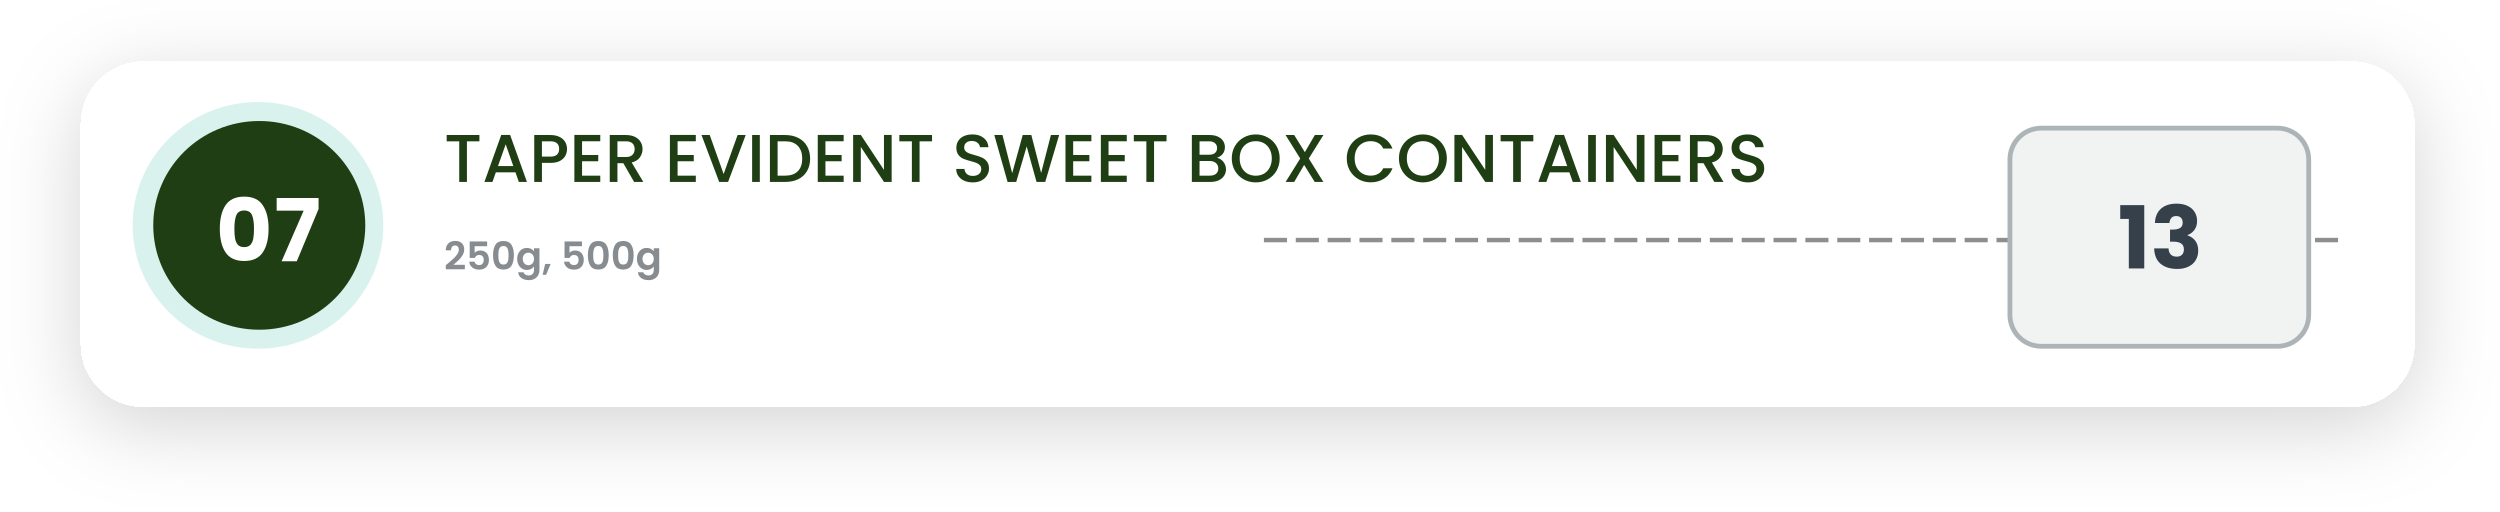
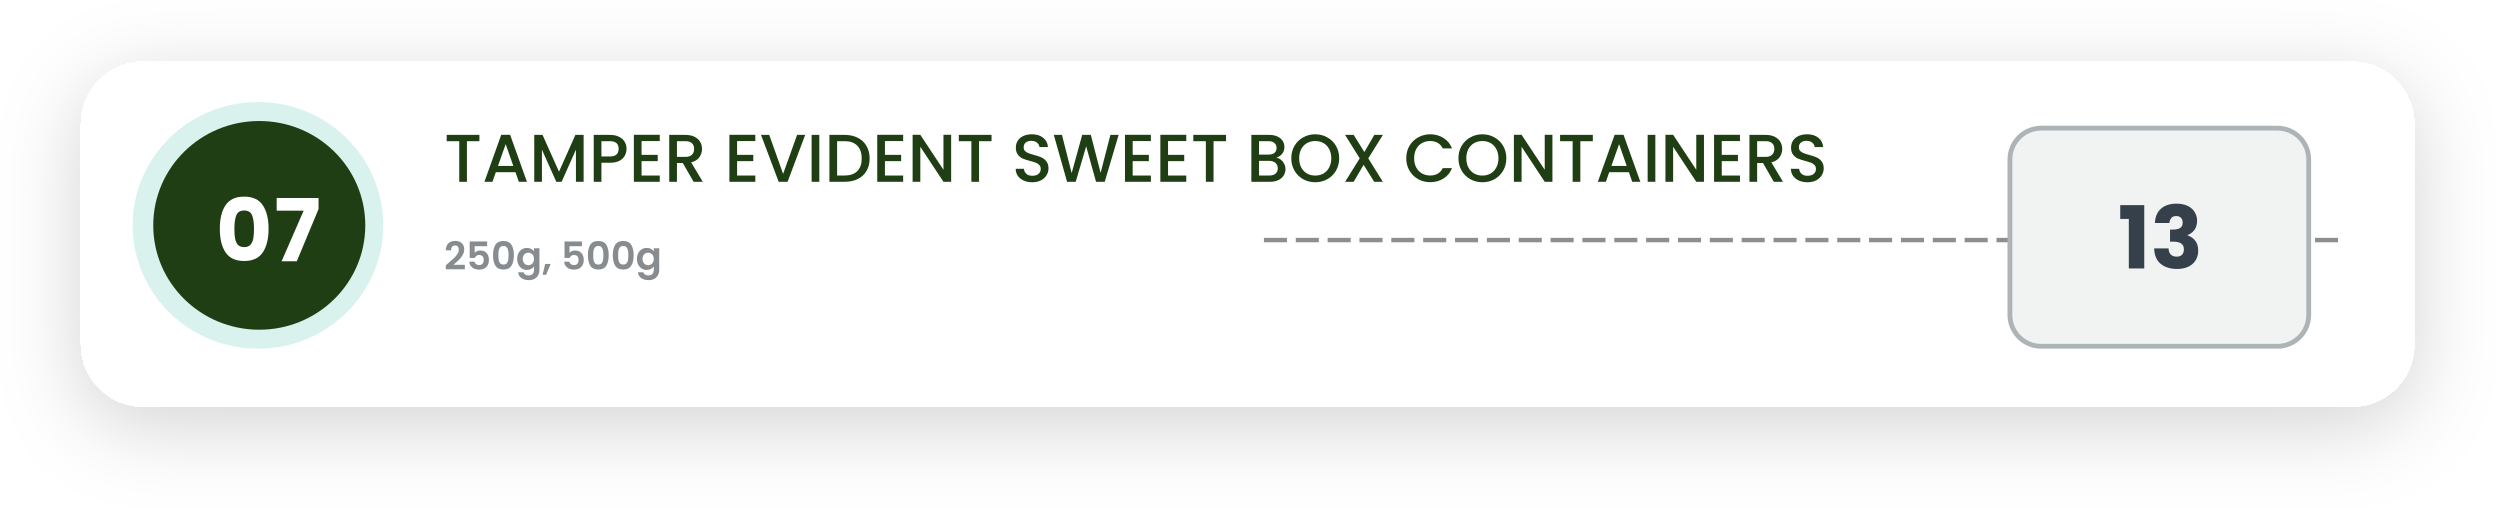
<svg xmlns="http://www.w3.org/2000/svg" width="420" height="86" viewBox="0 0 420 86" fill="none">
  <g filter="url(#filter0_d_2371_183)">
    <rect x="13.602" y="10.363" width="392" height="57.97" rx="10.525" fill="#FEFFFE" />
  </g>
  <ellipse cx="43.339" cy="37.861" rx="21.05" ry="20.72" fill="#D9F2EE" />
  <ellipse cx="43.557" cy="37.861" rx="17.811" ry="17.532" fill="#203E13" />
  <path d="M36.929 38.426C36.929 36.755 37.25 35.438 37.891 34.477C38.542 33.515 39.586 33.034 41.024 33.034C42.462 33.034 43.502 33.515 44.143 34.477C44.794 35.438 45.119 36.755 45.119 38.426C45.119 40.116 44.794 41.442 44.143 42.404C43.502 43.366 42.462 43.847 41.024 43.847C39.586 43.847 38.542 43.366 37.891 42.404C37.25 41.442 36.929 40.116 36.929 38.426ZM42.671 38.426C42.671 37.444 42.564 36.692 42.35 36.167C42.137 35.633 41.695 35.365 41.024 35.365C40.354 35.365 39.912 35.633 39.698 36.167C39.484 36.692 39.377 37.444 39.377 38.426C39.377 39.086 39.416 39.635 39.494 40.072C39.572 40.5 39.727 40.85 39.96 41.122C40.203 41.384 40.558 41.515 41.024 41.515C41.49 41.515 41.84 41.384 42.074 41.122C42.316 40.85 42.477 40.5 42.554 40.072C42.632 39.635 42.671 39.086 42.671 38.426ZM53.518 35.118L49.86 43.891H47.31L51.012 35.395H46.48V33.267H53.518V35.118Z" fill="#FEFFFE" />
-   <path d="M80.541 22.685V23.739H78.444V30.562H77.152V23.739H75.044V22.685H80.541ZM86.599 28.953H83.3L82.734 30.562H81.385L84.207 22.674H85.703L88.525 30.562H87.165L86.599 28.953ZM86.236 27.899L84.955 24.238L83.663 27.899H86.236ZM95.261 25.031C95.261 25.432 95.167 25.81 94.978 26.165C94.789 26.52 94.487 26.811 94.071 27.038C93.655 27.257 93.123 27.366 92.473 27.366H91.045V30.562H89.753V22.685H92.473C93.077 22.685 93.587 22.791 94.003 23.002C94.426 23.206 94.74 23.486 94.944 23.841C95.155 24.196 95.261 24.593 95.261 25.031ZM92.473 26.312C92.964 26.312 93.331 26.203 93.572 25.983C93.814 25.757 93.935 25.439 93.935 25.031C93.935 24.17 93.448 23.739 92.473 23.739H91.045V26.312H92.473ZM97.786 23.728V26.04H100.506V27.094H97.786V29.508H100.846V30.562H96.493V22.674H100.846V23.728H97.786ZM106.529 30.562L104.716 27.412H103.73V30.562H102.438V22.685H105.158C105.762 22.685 106.272 22.791 106.688 23.002C107.111 23.214 107.425 23.497 107.629 23.852C107.84 24.208 107.946 24.604 107.946 25.043C107.946 25.556 107.795 26.025 107.493 26.448C107.198 26.864 106.741 27.147 106.121 27.298L108.071 30.562H106.529ZM103.73 26.38H105.158C105.641 26.38 106.004 26.259 106.246 26.017C106.495 25.776 106.62 25.451 106.62 25.043C106.62 24.635 106.499 24.317 106.257 24.09C106.015 23.856 105.649 23.739 105.158 23.739H103.73V26.38ZM113.835 23.728V26.04H116.556V27.094H113.835V29.508H116.896V30.562H112.543V22.674H116.896V23.728H113.835ZM125.277 22.685L122.318 30.562H120.822L117.853 22.685H119.235L121.57 29.236L123.917 22.685H125.277ZM127.649 22.685V30.562H126.357V22.685H127.649ZM131.919 22.685C132.758 22.685 133.491 22.848 134.118 23.172C134.752 23.49 135.24 23.951 135.58 24.555C135.927 25.152 136.101 25.851 136.101 26.652C136.101 27.453 135.927 28.148 135.58 28.738C135.24 29.327 134.752 29.78 134.118 30.098C133.491 30.408 132.758 30.562 131.919 30.562H129.346V22.685H131.919ZM131.919 29.508C132.841 29.508 133.547 29.259 134.038 28.76C134.53 28.262 134.775 27.559 134.775 26.652C134.775 25.738 134.53 25.024 134.038 24.51C133.547 23.996 132.841 23.739 131.919 23.739H130.638V29.508H131.919ZM138.674 23.728V26.04H141.394V27.094H138.674V29.508H141.734V30.562H137.382V22.674H141.734V23.728H138.674ZM149.798 30.562H148.506L144.618 24.68V30.562H143.326V22.674H144.618L148.506 28.545V22.674H149.798V30.562ZM156.584 22.685V23.739H154.487V30.562H153.195V23.739H151.087V22.685H156.584ZM163.432 30.642C162.903 30.642 162.427 30.551 162.004 30.37C161.581 30.181 161.249 29.916 161.007 29.576C160.765 29.236 160.644 28.84 160.644 28.386H162.027C162.057 28.726 162.189 29.006 162.424 29.225C162.665 29.444 163.002 29.554 163.432 29.554C163.878 29.554 164.226 29.448 164.475 29.236C164.724 29.017 164.849 28.738 164.849 28.398C164.849 28.133 164.77 27.918 164.611 27.752C164.46 27.585 164.267 27.457 164.033 27.366C163.806 27.276 163.489 27.177 163.081 27.072C162.567 26.936 162.148 26.799 161.823 26.663C161.505 26.52 161.233 26.301 161.007 26.006C160.78 25.711 160.667 25.318 160.667 24.827C160.667 24.374 160.78 23.977 161.007 23.637C161.233 23.297 161.551 23.036 161.959 22.855C162.367 22.674 162.839 22.583 163.376 22.583C164.139 22.583 164.762 22.776 165.246 23.161C165.737 23.539 166.009 24.06 166.062 24.725H164.634C164.611 24.438 164.475 24.192 164.226 23.988C163.976 23.785 163.648 23.683 163.24 23.683C162.869 23.683 162.567 23.777 162.333 23.966C162.099 24.155 161.982 24.427 161.982 24.782C161.982 25.024 162.053 25.224 162.197 25.383C162.348 25.534 162.537 25.655 162.764 25.745C162.99 25.836 163.3 25.934 163.693 26.04C164.214 26.184 164.638 26.327 164.963 26.471C165.295 26.614 165.575 26.837 165.801 27.14C166.036 27.434 166.153 27.831 166.153 28.33C166.153 28.73 166.043 29.108 165.824 29.463C165.612 29.818 165.299 30.105 164.883 30.325C164.475 30.536 163.992 30.642 163.432 30.642ZM177.935 22.685L175.6 30.562H174.138L172.483 24.601L170.726 30.562L169.275 30.574L167.043 22.685H168.414L170.046 29.1L171.814 22.685H173.265L174.909 29.066L176.552 22.685H177.935ZM180.293 23.728V26.04H183.013V27.094H180.293V29.508H183.353V30.562H179.001V22.674H183.353V23.728H180.293ZM186.237 23.728V26.04H188.957V27.094H186.237V29.508H189.297V30.562H184.945V22.674H189.297V23.728H186.237ZM195.978 22.685V23.739H193.881V30.562H192.589V23.739H190.481V22.685H195.978ZM204.447 26.516C204.87 26.592 205.229 26.815 205.524 27.185C205.819 27.555 205.966 27.974 205.966 28.443C205.966 28.843 205.86 29.206 205.649 29.531C205.445 29.848 205.146 30.102 204.753 30.291C204.36 30.472 203.903 30.562 203.382 30.562H200.231V22.685H203.234C203.771 22.685 204.232 22.776 204.617 22.957C205.003 23.138 205.294 23.384 205.49 23.694C205.686 23.996 205.785 24.336 205.785 24.714C205.785 25.167 205.664 25.545 205.422 25.847C205.18 26.15 204.855 26.372 204.447 26.516ZM201.523 25.995H203.121C203.544 25.995 203.873 25.9 204.107 25.711C204.349 25.515 204.47 25.235 204.47 24.873C204.47 24.517 204.349 24.242 204.107 24.045C203.873 23.841 203.544 23.739 203.121 23.739H201.523V25.995ZM203.268 29.508C203.707 29.508 204.051 29.403 204.3 29.191C204.549 28.979 204.674 28.685 204.674 28.307C204.674 27.922 204.542 27.616 204.277 27.389C204.013 27.162 203.661 27.049 203.223 27.049H201.523V29.508H203.268ZM210.963 30.642C210.23 30.642 209.554 30.472 208.934 30.132C208.322 29.784 207.835 29.304 207.472 28.692C207.117 28.073 206.939 27.378 206.939 26.607C206.939 25.836 207.117 25.145 207.472 24.532C207.835 23.921 208.322 23.444 208.934 23.104C209.554 22.757 210.23 22.583 210.963 22.583C211.704 22.583 212.38 22.757 212.992 23.104C213.612 23.444 214.099 23.921 214.454 24.532C214.809 25.145 214.987 25.836 214.987 26.607C214.987 27.378 214.809 28.073 214.454 28.692C214.099 29.304 213.612 29.784 212.992 30.132C212.38 30.472 211.704 30.642 210.963 30.642ZM210.963 29.52C211.485 29.52 211.949 29.403 212.357 29.168C212.765 28.927 213.083 28.587 213.309 28.148C213.544 27.702 213.661 27.189 213.661 26.607C213.661 26.025 213.544 25.515 213.309 25.077C213.083 24.638 212.765 24.302 212.357 24.068C211.949 23.834 211.485 23.716 210.963 23.716C210.442 23.716 209.977 23.834 209.569 24.068C209.161 24.302 208.84 24.638 208.606 25.077C208.379 25.515 208.266 26.025 208.266 26.607C208.266 27.189 208.379 27.702 208.606 28.148C208.84 28.587 209.161 28.927 209.569 29.168C209.977 29.403 210.442 29.52 210.963 29.52ZM219.874 26.629L222.322 30.562H220.872L219.092 27.706L217.426 30.562H215.986L218.435 26.629L215.975 22.685H217.426L219.217 25.564L220.894 22.685H222.334L219.874 26.629ZM226.255 26.607C226.255 25.836 226.432 25.145 226.787 24.532C227.15 23.921 227.637 23.444 228.249 23.104C228.869 22.757 229.545 22.583 230.278 22.583C231.117 22.583 231.861 22.791 232.511 23.206C233.169 23.614 233.645 24.196 233.939 24.952H232.387C232.183 24.536 231.899 24.227 231.537 24.023C231.174 23.819 230.754 23.716 230.278 23.716C229.757 23.716 229.292 23.834 228.884 24.068C228.476 24.302 228.155 24.638 227.921 25.077C227.694 25.515 227.581 26.025 227.581 26.607C227.581 27.189 227.694 27.699 227.921 28.137C228.155 28.575 228.476 28.915 228.884 29.157C229.292 29.391 229.757 29.508 230.278 29.508C230.754 29.508 231.174 29.406 231.537 29.202C231.899 28.998 232.183 28.689 232.387 28.273H233.939C233.645 29.029 233.169 29.61 232.511 30.018C231.861 30.427 231.117 30.631 230.278 30.631C229.538 30.631 228.862 30.46 228.249 30.12C227.637 29.773 227.15 29.293 226.787 28.681C226.432 28.069 226.255 27.378 226.255 26.607ZM239.045 30.642C238.312 30.642 237.636 30.472 237.016 30.132C236.404 29.784 235.917 29.304 235.554 28.692C235.199 28.073 235.021 27.378 235.021 26.607C235.021 25.836 235.199 25.145 235.554 24.532C235.917 23.921 236.404 23.444 237.016 23.104C237.636 22.757 238.312 22.583 239.045 22.583C239.785 22.583 240.462 22.757 241.074 23.104C241.693 23.444 242.181 23.921 242.536 24.532C242.891 25.145 243.069 25.836 243.069 26.607C243.069 27.378 242.891 28.073 242.536 28.692C242.181 29.304 241.693 29.784 241.074 30.132C240.462 30.472 239.785 30.642 239.045 30.642ZM239.045 29.52C239.566 29.52 240.031 29.403 240.439 29.168C240.847 28.927 241.164 28.587 241.391 28.148C241.625 27.702 241.743 27.189 241.743 26.607C241.743 26.025 241.625 25.515 241.391 25.077C241.164 24.638 240.847 24.302 240.439 24.068C240.031 23.834 239.566 23.716 239.045 23.716C238.524 23.716 238.059 23.834 237.651 24.068C237.243 24.302 236.922 24.638 236.687 25.077C236.461 25.515 236.347 26.025 236.347 26.607C236.347 27.189 236.461 27.702 236.687 28.148C236.922 28.587 237.243 28.927 237.651 29.168C238.059 29.403 238.524 29.52 239.045 29.52ZM250.812 30.562H249.52L245.632 24.68V30.562H244.34V22.674H245.632L249.52 28.545V22.674H250.812V30.562ZM257.598 22.685V23.739H255.501V30.562H254.209V23.739H252.101V22.685H257.598ZM263.656 28.953H260.358L259.791 30.562H258.442L261.264 22.674H262.76L265.583 30.562H264.223L263.656 28.953ZM263.293 27.899L262.012 24.238L260.72 27.899H263.293ZM268.102 22.685V30.562H266.81V22.685H268.102ZM276.27 30.562H274.978L271.091 24.68V30.562H269.798V22.674H271.091L274.978 28.545V22.674H276.27V30.562ZM279.259 23.728V26.04H281.98V27.094H279.259V29.508H282.32V30.562H277.967V22.674H282.32V23.728H279.259ZM288.003 30.562L286.19 27.412H285.203V30.562H283.911V22.685H286.632C287.236 22.685 287.746 22.791 288.162 23.002C288.585 23.214 288.898 23.497 289.102 23.852C289.314 24.208 289.42 24.604 289.42 25.043C289.42 25.556 289.269 26.025 288.966 26.448C288.672 26.864 288.215 27.147 287.595 27.298L289.545 30.562H288.003ZM285.203 26.38H286.632C287.115 26.38 287.478 26.259 287.72 26.017C287.969 25.776 288.094 25.451 288.094 25.043C288.094 24.635 287.973 24.317 287.731 24.09C287.489 23.856 287.123 23.739 286.632 23.739H285.203V26.38ZM293.668 30.642C293.139 30.642 292.663 30.551 292.24 30.37C291.817 30.181 291.485 29.916 291.243 29.576C291.001 29.236 290.88 28.84 290.88 28.386H292.263C292.293 28.726 292.425 29.006 292.66 29.225C292.901 29.444 293.238 29.554 293.668 29.554C294.114 29.554 294.462 29.448 294.711 29.236C294.961 29.017 295.085 28.738 295.085 28.398C295.085 28.133 295.006 27.918 294.847 27.752C294.696 27.585 294.503 27.457 294.269 27.366C294.042 27.276 293.725 27.177 293.317 27.072C292.803 26.936 292.384 26.799 292.059 26.663C291.742 26.52 291.47 26.301 291.243 26.006C291.016 25.711 290.903 25.318 290.903 24.827C290.903 24.374 291.016 23.977 291.243 23.637C291.47 23.297 291.787 23.036 292.195 22.855C292.603 22.674 293.075 22.583 293.612 22.583C294.375 22.583 294.998 22.776 295.482 23.161C295.973 23.539 296.245 24.06 296.298 24.725H294.87C294.847 24.438 294.711 24.192 294.462 23.988C294.212 23.785 293.884 23.683 293.476 23.683C293.105 23.683 292.803 23.777 292.569 23.966C292.335 24.155 292.218 24.427 292.218 24.782C292.218 25.024 292.289 25.224 292.433 25.383C292.584 25.534 292.773 25.655 293 25.745C293.226 25.836 293.536 25.934 293.929 26.04C294.451 26.184 294.874 26.327 295.199 26.471C295.531 26.614 295.811 26.837 296.037 27.14C296.272 27.434 296.389 27.831 296.389 28.33C296.389 28.73 296.279 29.108 296.06 29.463C295.848 29.818 295.535 30.105 295.119 30.325C294.711 30.536 294.228 30.642 293.668 30.642Z" fill="#203E13" />
+   <path d="M80.541 22.662V23.716H78.444V30.539H77.152V23.716H75.044V22.662H80.541ZM86.599 28.93H83.3L82.734 30.539H81.385L84.207 22.65H85.703L88.525 30.539H87.165L86.599 28.93ZM86.236 27.875L84.955 24.214L83.663 27.875H86.236ZM98.049 22.662V30.539H96.757V25.144L94.354 30.539H93.459L91.045 25.144V30.539H89.753V22.662H91.147L93.912 28.839L96.667 22.662H98.049ZM105.256 25.008C105.256 25.408 105.162 25.786 104.973 26.141C104.784 26.496 104.482 26.787 104.066 27.014C103.651 27.233 103.118 27.343 102.468 27.343H101.04V30.539H99.748V22.662H102.468C103.073 22.662 103.583 22.767 103.998 22.979C104.421 23.183 104.735 23.463 104.939 23.818C105.151 24.173 105.256 24.57 105.256 25.008ZM102.468 26.289C102.959 26.289 103.326 26.179 103.568 25.96C103.809 25.733 103.93 25.416 103.93 25.008C103.93 24.146 103.443 23.716 102.468 23.716H101.04V26.289H102.468ZM107.781 23.704V26.017H110.501V27.071H107.781V29.485H110.841V30.539H106.489V22.65H110.841V23.704H107.781ZM116.524 30.539L114.711 27.388H113.725V30.539H112.433V22.662H115.153C115.757 22.662 116.268 22.767 116.683 22.979C117.106 23.191 117.42 23.474 117.624 23.829C117.835 24.184 117.941 24.581 117.941 25.019C117.941 25.533 117.79 26.002 117.488 26.425C117.193 26.84 116.736 27.124 116.116 27.275L118.066 30.539H116.524ZM113.725 26.357H115.153C115.637 26.357 115.999 26.236 116.241 25.994C116.49 25.752 116.615 25.427 116.615 25.019C116.615 24.611 116.494 24.294 116.252 24.067C116.011 23.833 115.644 23.716 115.153 23.716H113.725V26.357ZM123.831 23.704V26.017H126.551V27.071H123.831V29.485H126.891V30.539H122.539V22.65H126.891V23.704H123.831ZM135.272 22.662L132.314 30.539H130.817L127.848 22.662H129.231L131.565 29.213L133.912 22.662H135.272ZM137.645 22.662V30.539H136.352V22.662H137.645ZM141.914 22.662C142.753 22.662 143.486 22.824 144.113 23.149C144.748 23.466 145.235 23.927 145.575 24.532C145.923 25.129 146.096 25.828 146.096 26.629C146.096 27.43 145.923 28.125 145.575 28.714C145.235 29.304 144.748 29.757 144.113 30.074C143.486 30.384 142.753 30.539 141.914 30.539H139.341V22.662H141.914ZM141.914 29.485C142.836 29.485 143.542 29.236 144.034 28.737C144.525 28.238 144.77 27.535 144.77 26.629C144.77 25.714 144.525 25 144.034 24.486C143.542 23.973 142.836 23.716 141.914 23.716H140.633V29.485H141.914ZM148.669 23.704V26.017H151.389V27.071H148.669V29.485H151.729V30.539H147.377V22.65H151.729V23.704H148.669ZM159.793 30.539H158.501L154.613 24.657V30.539H153.321V22.65H154.613L158.501 28.521V22.65H159.793V30.539ZM166.579 22.662V23.716H164.482V30.539H163.19V23.716H161.082V22.662H166.579ZM173.428 30.618C172.899 30.618 172.423 30.528 171.999 30.346C171.576 30.157 171.244 29.893 171.002 29.553C170.76 29.213 170.639 28.816 170.639 28.363H172.022C172.052 28.703 172.185 28.983 172.419 29.202C172.661 29.421 172.997 29.53 173.428 29.53C173.873 29.53 174.221 29.424 174.47 29.213C174.72 28.994 174.844 28.714 174.844 28.374C174.844 28.11 174.765 27.894 174.606 27.728C174.455 27.562 174.262 27.433 174.028 27.343C173.802 27.252 173.484 27.154 173.076 27.048C172.562 26.912 172.143 26.776 171.818 26.64C171.501 26.496 171.229 26.277 171.002 25.983C170.775 25.688 170.662 25.295 170.662 24.804C170.662 24.35 170.775 23.954 171.002 23.614C171.229 23.274 171.546 23.013 171.954 22.832C172.362 22.65 172.834 22.56 173.371 22.56C174.134 22.56 174.757 22.752 175.241 23.138C175.732 23.515 176.004 24.037 176.057 24.702H174.629C174.606 24.415 174.47 24.169 174.221 23.965C173.972 23.761 173.643 23.659 173.235 23.659C172.865 23.659 172.562 23.753 172.328 23.942C172.094 24.131 171.977 24.403 171.977 24.759C171.977 25 172.048 25.201 172.192 25.359C172.343 25.51 172.532 25.631 172.759 25.722C172.985 25.813 173.295 25.911 173.688 26.017C174.21 26.16 174.633 26.304 174.958 26.447C175.29 26.591 175.57 26.814 175.796 27.116C176.031 27.411 176.148 27.807 176.148 28.306C176.148 28.707 176.038 29.084 175.819 29.44C175.608 29.795 175.294 30.082 174.878 30.301C174.47 30.513 173.987 30.618 173.428 30.618ZM187.93 22.662L185.595 30.539H184.133L182.478 24.577L180.721 30.539L179.271 30.55L177.038 22.662H178.409L180.041 29.077L181.81 22.662H183.26L184.904 29.043L186.547 22.662H187.93ZM190.288 23.704V26.017H193.008V27.071H190.288V29.485H193.348V30.539H188.996V22.65H193.348V23.704H190.288ZM196.232 23.704V26.017H198.952V27.071H196.232V29.485H199.292V30.539H194.94V22.65H199.292V23.704H196.232ZM205.973 22.662V23.716H203.876V30.539H202.584V23.716H200.476V22.662H205.973ZM214.442 26.493C214.866 26.568 215.224 26.791 215.519 27.161C215.814 27.532 215.961 27.951 215.961 28.419C215.961 28.82 215.855 29.183 215.644 29.508C215.44 29.825 215.141 30.078 214.748 30.267C214.355 30.448 213.898 30.539 213.377 30.539H210.226V22.662H213.23C213.766 22.662 214.227 22.752 214.612 22.934C214.998 23.115 215.289 23.36 215.485 23.67C215.682 23.973 215.78 24.313 215.78 24.691C215.78 25.144 215.659 25.522 215.417 25.824C215.175 26.126 214.85 26.349 214.442 26.493ZM211.518 25.971H213.116C213.539 25.971 213.868 25.877 214.102 25.688C214.344 25.491 214.465 25.212 214.465 24.849C214.465 24.494 214.344 24.218 214.102 24.022C213.868 23.818 213.539 23.716 213.116 23.716H211.518V25.971ZM213.264 29.485C213.702 29.485 214.046 29.379 214.295 29.168C214.544 28.956 214.669 28.661 214.669 28.284C214.669 27.898 214.537 27.592 214.272 27.365C214.008 27.139 213.657 27.025 213.218 27.025H211.518V29.485H213.264ZM220.958 30.618C220.225 30.618 219.549 30.448 218.93 30.108C218.317 29.761 217.83 29.281 217.467 28.669C217.112 28.049 216.935 27.354 216.935 26.583C216.935 25.813 217.112 25.121 217.467 24.509C217.83 23.897 218.317 23.421 218.93 23.081C219.549 22.733 220.225 22.56 220.958 22.56C221.699 22.56 222.375 22.733 222.987 23.081C223.607 23.421 224.094 23.897 224.449 24.509C224.805 25.121 224.982 25.813 224.982 26.583C224.982 27.354 224.805 28.049 224.449 28.669C224.094 29.281 223.607 29.761 222.987 30.108C222.375 30.448 221.699 30.618 220.958 30.618ZM220.958 29.496C221.48 29.496 221.945 29.379 222.353 29.145C222.761 28.903 223.078 28.563 223.305 28.125C223.539 27.679 223.656 27.165 223.656 26.583C223.656 26.002 223.539 25.491 223.305 25.053C223.078 24.615 222.761 24.279 222.353 24.044C221.945 23.81 221.48 23.693 220.958 23.693C220.437 23.693 219.972 23.81 219.564 24.044C219.156 24.279 218.835 24.615 218.601 25.053C218.374 25.491 218.261 26.002 218.261 26.583C218.261 27.165 218.374 27.679 218.601 28.125C218.835 28.563 219.156 28.903 219.564 29.145C219.972 29.379 220.437 29.496 220.958 29.496ZM229.869 26.606L232.318 30.539H230.867L229.087 27.683L227.421 30.539H225.982L228.43 26.606L225.97 22.662H227.421L229.212 25.541L230.889 22.662H232.329L229.869 26.606ZM236.25 26.583C236.25 25.813 236.427 25.121 236.783 24.509C237.145 23.897 237.633 23.421 238.245 23.081C238.864 22.733 239.541 22.56 240.274 22.56C241.112 22.56 241.857 22.767 242.506 23.183C243.164 23.591 243.64 24.173 243.935 24.928H242.382C242.178 24.513 241.894 24.203 241.532 23.999C241.169 23.795 240.75 23.693 240.274 23.693C239.752 23.693 239.287 23.81 238.879 24.044C238.471 24.279 238.15 24.615 237.916 25.053C237.689 25.491 237.576 26.002 237.576 26.583C237.576 27.165 237.689 27.675 237.916 28.113C238.15 28.552 238.471 28.892 238.879 29.134C239.287 29.368 239.752 29.485 240.274 29.485C240.75 29.485 241.169 29.383 241.532 29.179C241.894 28.975 242.178 28.665 242.382 28.25H243.935C243.64 29.005 243.164 29.587 242.506 29.995C241.857 30.403 241.112 30.607 240.274 30.607C239.533 30.607 238.857 30.437 238.245 30.097C237.633 29.749 237.145 29.27 236.783 28.657C236.427 28.046 236.25 27.354 236.25 26.583ZM249.04 30.618C248.307 30.618 247.631 30.448 247.011 30.108C246.399 29.761 245.912 29.281 245.549 28.669C245.194 28.049 245.016 27.354 245.016 26.583C245.016 25.813 245.194 25.121 245.549 24.509C245.912 23.897 246.399 23.421 247.011 23.081C247.631 22.733 248.307 22.56 249.04 22.56C249.781 22.56 250.457 22.733 251.069 23.081C251.689 23.421 252.176 23.897 252.531 24.509C252.886 25.121 253.064 25.813 253.064 26.583C253.064 27.354 252.886 28.049 252.531 28.669C252.176 29.281 251.689 29.761 251.069 30.108C250.457 30.448 249.781 30.618 249.04 30.618ZM249.04 29.496C249.561 29.496 250.026 29.379 250.434 29.145C250.842 28.903 251.16 28.563 251.386 28.125C251.621 27.679 251.738 27.165 251.738 26.583C251.738 26.002 251.621 25.491 251.386 25.053C251.16 24.615 250.842 24.279 250.434 24.044C250.026 23.81 249.561 23.693 249.04 23.693C248.519 23.693 248.054 23.81 247.646 24.044C247.238 24.279 246.917 24.615 246.682 25.053C246.456 25.491 246.342 26.002 246.342 26.583C246.342 27.165 246.456 27.679 246.682 28.125C246.917 28.563 247.238 28.903 247.646 29.145C248.054 29.379 248.519 29.496 249.04 29.496ZM260.807 30.539H259.515L255.627 24.657V30.539H254.335V22.65H255.627L259.515 28.521V22.65H260.807V30.539ZM267.593 22.662V23.716H265.496V30.539H264.204V23.716H262.096V22.662H267.593ZM273.651 28.93H270.353L269.786 30.539H268.437L271.259 22.65H272.756L275.578 30.539H274.218L273.651 28.93ZM273.288 27.875L272.008 24.214L270.715 27.875H273.288ZM278.097 22.662V30.539H276.805V22.662H278.097ZM286.266 30.539H284.974L281.086 24.657V30.539H279.794V22.65H281.086L284.974 28.521V22.65H286.266V30.539ZM289.255 23.704V26.017H291.975V27.071H289.255V29.485H292.315V30.539H287.962V22.65H292.315V23.704H289.255ZM297.998 30.539L296.185 27.388H295.199V30.539H293.906V22.662H296.627C297.231 22.662 297.741 22.767 298.157 22.979C298.58 23.191 298.894 23.474 299.098 23.829C299.309 24.184 299.415 24.581 299.415 25.019C299.415 25.533 299.264 26.002 298.962 26.425C298.667 26.84 298.21 27.124 297.59 27.275L299.54 30.539H297.998ZM295.199 26.357H296.627C297.11 26.357 297.473 26.236 297.715 25.994C297.964 25.752 298.089 25.427 298.089 25.019C298.089 24.611 297.968 24.294 297.726 24.067C297.484 23.833 297.118 23.716 296.627 23.716H295.199V26.357ZM303.664 30.618C303.135 30.618 302.659 30.528 302.235 30.346C301.812 30.157 301.48 29.893 301.238 29.553C300.996 29.213 300.875 28.816 300.875 28.363H302.258C302.288 28.703 302.421 28.983 302.655 29.202C302.897 29.421 303.233 29.53 303.664 29.53C304.109 29.53 304.457 29.424 304.706 29.213C304.956 28.994 305.08 28.714 305.08 28.374C305.08 28.11 305.001 27.894 304.842 27.728C304.691 27.562 304.499 27.433 304.264 27.343C304.038 27.252 303.72 27.154 303.312 27.048C302.798 26.912 302.379 26.776 302.054 26.64C301.737 26.496 301.465 26.277 301.238 25.983C301.011 25.688 300.898 25.295 300.898 24.804C300.898 24.35 301.011 23.954 301.238 23.614C301.465 23.274 301.782 23.013 302.19 22.832C302.598 22.65 303.07 22.56 303.607 22.56C304.37 22.56 304.994 22.752 305.477 23.138C305.968 23.515 306.24 24.037 306.293 24.702H304.865C304.842 24.415 304.706 24.169 304.457 23.965C304.208 23.761 303.879 23.659 303.471 23.659C303.101 23.659 302.798 23.753 302.564 23.942C302.33 24.131 302.213 24.403 302.213 24.759C302.213 25 302.285 25.201 302.428 25.359C302.579 25.51 302.768 25.631 302.995 25.722C303.222 25.813 303.531 25.911 303.924 26.017C304.446 26.16 304.869 26.304 305.194 26.447C305.526 26.591 305.806 26.814 306.033 27.116C306.267 27.411 306.384 27.807 306.384 28.306C306.384 28.707 306.274 29.084 306.055 29.44C305.844 29.795 305.53 30.082 305.114 30.301C304.706 30.513 304.223 30.618 303.664 30.618Z" fill="#203E13" />
  <path d="M75.23 44.273C75.644 43.928 75.975 43.641 76.221 43.412C76.467 43.179 76.672 42.937 76.836 42.687C77 42.436 77.082 42.19 77.082 41.948C77.082 41.728 77.03 41.555 76.927 41.43C76.823 41.305 76.663 41.242 76.448 41.242C76.232 41.242 76.065 41.316 75.949 41.463C75.832 41.605 75.772 41.801 75.767 42.052H74.886C74.904 41.534 75.057 41.141 75.346 40.873C75.64 40.605 76.011 40.472 76.46 40.472C76.953 40.472 77.331 40.603 77.594 40.867C77.857 41.126 77.989 41.469 77.989 41.897C77.989 42.233 77.898 42.555 77.717 42.862C77.536 43.168 77.328 43.436 77.095 43.665C76.862 43.889 76.558 44.161 76.182 44.481H78.093V45.232H74.893V44.559L75.23 44.273ZM81.838 41.359H79.739V42.467C79.83 42.354 79.959 42.264 80.128 42.194C80.296 42.121 80.475 42.084 80.665 42.084C81.011 42.084 81.294 42.16 81.514 42.311C81.734 42.462 81.894 42.657 81.993 42.894C82.092 43.127 82.142 43.378 82.142 43.645C82.142 44.142 82 44.541 81.715 44.843C81.434 45.146 81.032 45.297 80.51 45.297C80.018 45.297 79.625 45.174 79.331 44.928C79.037 44.682 78.871 44.36 78.832 43.963H79.713C79.752 44.135 79.838 44.273 79.972 44.377C80.111 44.481 80.285 44.533 80.497 44.533C80.752 44.533 80.944 44.453 81.073 44.293C81.203 44.133 81.268 43.922 81.268 43.658C81.268 43.391 81.201 43.188 81.067 43.049C80.937 42.907 80.745 42.836 80.49 42.836C80.309 42.836 80.158 42.881 80.037 42.972C79.916 43.062 79.83 43.183 79.778 43.334H78.91V40.562H81.838V41.359ZM82.832 42.874C82.832 42.127 82.966 41.542 83.234 41.119C83.506 40.696 83.955 40.485 84.581 40.485C85.207 40.485 85.654 40.696 85.922 41.119C86.194 41.542 86.33 42.127 86.33 42.874C86.33 43.626 86.194 44.215 85.922 44.643C85.654 45.07 85.207 45.284 84.581 45.284C83.955 45.284 83.506 45.07 83.234 44.643C82.966 44.215 82.832 43.626 82.832 42.874ZM85.436 42.874C85.436 42.555 85.414 42.287 85.371 42.071C85.332 41.851 85.25 41.672 85.125 41.534C85.004 41.396 84.823 41.327 84.581 41.327C84.339 41.327 84.156 41.396 84.03 41.534C83.909 41.672 83.828 41.851 83.784 42.071C83.745 42.287 83.726 42.555 83.726 42.874C83.726 43.203 83.745 43.479 83.784 43.704C83.823 43.924 83.905 44.103 84.03 44.241C84.156 44.375 84.339 44.442 84.581 44.442C84.823 44.442 85.006 44.375 85.132 44.241C85.257 44.103 85.339 43.924 85.378 43.704C85.416 43.479 85.436 43.203 85.436 42.874ZM88.528 41.65C88.796 41.65 89.031 41.704 89.234 41.812C89.437 41.916 89.597 42.052 89.714 42.22V41.709H90.627V45.323C90.627 45.655 90.56 45.951 90.426 46.21C90.292 46.474 90.092 46.681 89.824 46.832C89.556 46.987 89.232 47.065 88.852 47.065C88.343 47.065 87.924 46.946 87.596 46.709C87.272 46.471 87.088 46.148 87.045 45.737H87.946C87.993 45.901 88.094 46.031 88.25 46.126C88.41 46.225 88.602 46.275 88.826 46.275C89.09 46.275 89.303 46.195 89.468 46.035C89.632 45.88 89.714 45.642 89.714 45.323V44.766C89.597 44.934 89.435 45.075 89.228 45.187C89.025 45.299 88.792 45.355 88.528 45.355C88.226 45.355 87.95 45.277 87.699 45.122C87.449 44.967 87.25 44.748 87.104 44.468C86.961 44.183 86.89 43.857 86.89 43.49C86.89 43.127 86.961 42.805 87.104 42.525C87.25 42.244 87.447 42.028 87.693 41.877C87.943 41.726 88.222 41.65 88.528 41.65ZM89.714 43.503C89.714 43.283 89.671 43.095 89.584 42.939C89.498 42.779 89.381 42.659 89.234 42.577C89.088 42.49 88.93 42.447 88.762 42.447C88.593 42.447 88.438 42.488 88.295 42.57C88.153 42.652 88.036 42.773 87.946 42.933C87.859 43.088 87.816 43.274 87.816 43.49C87.816 43.706 87.859 43.896 87.946 44.06C88.036 44.22 88.153 44.343 88.295 44.429C88.442 44.515 88.598 44.559 88.762 44.559C88.93 44.559 89.088 44.517 89.234 44.435C89.381 44.349 89.498 44.228 89.584 44.073C89.671 43.913 89.714 43.723 89.714 43.503ZM92.504 44.345L91.746 46.165H91.163L91.584 44.345H92.504ZM97.77 41.359H95.672V42.467C95.763 42.354 95.892 42.264 96.061 42.194C96.229 42.121 96.408 42.084 96.598 42.084C96.944 42.084 97.226 42.16 97.447 42.311C97.667 42.462 97.827 42.657 97.926 42.894C98.025 43.127 98.075 43.378 98.075 43.645C98.075 44.142 97.932 44.541 97.647 44.843C97.367 45.146 96.965 45.297 96.443 45.297C95.951 45.297 95.558 45.174 95.264 44.928C94.97 44.682 94.804 44.36 94.765 43.963H95.646C95.685 44.135 95.771 44.273 95.905 44.377C96.043 44.481 96.218 44.533 96.43 44.533C96.684 44.533 96.877 44.453 97.006 44.293C97.136 44.133 97.201 43.922 97.201 43.658C97.201 43.391 97.134 43.188 97 43.049C96.87 42.907 96.678 42.836 96.423 42.836C96.242 42.836 96.091 42.881 95.97 42.972C95.849 43.062 95.763 43.183 95.711 43.334H94.843V40.562H97.77V41.359ZM98.765 42.874C98.765 42.127 98.899 41.542 99.167 41.119C99.439 40.696 99.888 40.485 100.514 40.485C101.14 40.485 101.587 40.696 101.854 41.119C102.126 41.542 102.263 42.127 102.263 42.874C102.263 43.626 102.126 44.215 101.854 44.643C101.587 45.07 101.14 45.284 100.514 45.284C99.888 45.284 99.439 45.07 99.167 44.643C98.899 44.215 98.765 43.626 98.765 42.874ZM101.369 42.874C101.369 42.555 101.347 42.287 101.304 42.071C101.265 41.851 101.183 41.672 101.058 41.534C100.937 41.396 100.756 41.327 100.514 41.327C100.272 41.327 100.088 41.396 99.963 41.534C99.842 41.672 99.76 41.851 99.717 42.071C99.678 42.287 99.659 42.555 99.659 42.874C99.659 43.203 99.678 43.479 99.717 43.704C99.756 43.924 99.838 44.103 99.963 44.241C100.088 44.375 100.272 44.442 100.514 44.442C100.756 44.442 100.939 44.375 101.064 44.241C101.19 44.103 101.272 43.924 101.31 43.704C101.349 43.479 101.369 43.203 101.369 42.874ZM102.952 42.874C102.952 42.127 103.086 41.542 103.354 41.119C103.626 40.696 104.075 40.485 104.701 40.485C105.327 40.485 105.774 40.696 106.042 41.119C106.314 41.542 106.45 42.127 106.45 42.874C106.45 43.626 106.314 44.215 106.042 44.643C105.774 45.07 105.327 45.284 104.701 45.284C104.075 45.284 103.626 45.07 103.354 44.643C103.086 44.215 102.952 43.626 102.952 42.874ZM105.556 42.874C105.556 42.555 105.534 42.287 105.491 42.071C105.452 41.851 105.37 41.672 105.245 41.534C105.124 41.396 104.943 41.327 104.701 41.327C104.459 41.327 104.276 41.396 104.15 41.534C104.03 41.672 103.947 41.851 103.904 42.071C103.865 42.287 103.846 42.555 103.846 42.874C103.846 43.203 103.865 43.479 103.904 43.704C103.943 43.924 104.025 44.103 104.15 44.241C104.276 44.375 104.459 44.442 104.701 44.442C104.943 44.442 105.126 44.375 105.251 44.241C105.377 44.103 105.459 43.924 105.498 43.704C105.536 43.479 105.556 43.203 105.556 42.874ZM108.648 41.65C108.916 41.65 109.152 41.704 109.354 41.812C109.557 41.916 109.717 42.052 109.834 42.22V41.709H110.747V45.323C110.747 45.655 110.68 45.951 110.546 46.21C110.412 46.474 110.212 46.681 109.944 46.832C109.676 46.987 109.352 47.065 108.972 47.065C108.463 47.065 108.044 46.946 107.716 46.709C107.392 46.471 107.208 46.148 107.165 45.737H108.066C108.113 45.901 108.215 46.031 108.37 46.126C108.53 46.225 108.722 46.275 108.946 46.275C109.21 46.275 109.424 46.195 109.588 46.035C109.752 45.88 109.834 45.642 109.834 45.323V44.766C109.717 44.934 109.555 45.075 109.348 45.187C109.145 45.299 108.912 45.355 108.648 45.355C108.346 45.355 108.07 45.277 107.819 45.122C107.569 44.967 107.37 44.748 107.224 44.468C107.081 44.183 107.01 43.857 107.01 43.49C107.01 43.127 107.081 42.805 107.224 42.525C107.37 42.244 107.567 42.028 107.813 41.877C108.063 41.726 108.342 41.65 108.648 41.65ZM109.834 43.503C109.834 43.283 109.791 43.095 109.704 42.939C109.618 42.779 109.501 42.659 109.354 42.577C109.208 42.49 109.05 42.447 108.882 42.447C108.713 42.447 108.558 42.488 108.415 42.57C108.273 42.652 108.156 42.773 108.066 42.933C107.979 43.088 107.936 43.274 107.936 43.49C107.936 43.706 107.979 43.896 108.066 44.06C108.156 44.22 108.273 44.343 108.415 44.429C108.562 44.515 108.718 44.559 108.882 44.559C109.05 44.559 109.208 44.517 109.354 44.435C109.501 44.349 109.618 44.228 109.704 44.073C109.791 43.913 109.834 43.723 109.834 43.503Z" fill="#878C90" />
  <path d="M216.213 39.956V40.704H212.337V39.956H216.213ZM221.564 39.956V40.704H217.688V39.956H221.564ZM226.915 39.956V40.704H223.039V39.956H226.915ZM232.266 39.956V40.704H228.39V39.956H232.266ZM237.617 39.956V40.704H233.741V39.956H237.617ZM242.968 39.956V40.704H239.092V39.956H242.968ZM248.319 39.956V40.704H244.443V39.956H248.319ZM253.67 39.956V40.704H249.794V39.956H253.67ZM259.021 39.956V40.704H255.145V39.956H259.021ZM264.372 39.956V40.704H260.496V39.956H264.372ZM269.723 39.956V40.704H265.847V39.956H269.723ZM275.074 39.956V40.704H271.198V39.956H275.074ZM280.425 39.956V40.704H276.549V39.956H280.425ZM285.776 39.956V40.704H281.9V39.956H285.776ZM291.127 39.956V40.704H287.251V39.956H291.127ZM296.478 39.956V40.704H292.602V39.956H296.478ZM301.829 39.956V40.704H297.953V39.956H301.829ZM307.18 39.956V40.704H303.304V39.956H307.18ZM312.531 39.956V40.704H308.655V39.956H312.531ZM317.882 39.956V40.704H314.006V39.956H317.882ZM323.233 39.956V40.704H319.357V39.956H323.233ZM328.584 39.956V40.704H324.708V39.956H328.584ZM333.935 39.956V40.704H330.059V39.956H333.935ZM339.286 39.956V40.704H335.41V39.956H339.286ZM344.637 39.956V40.704H340.761V39.956H344.637ZM349.988 39.956V40.704H346.112V39.956H349.988ZM355.339 39.956V40.704H351.463V39.956H355.339ZM360.69 39.956V40.704H356.814V39.956H360.69ZM366.041 39.956V40.704H362.165V39.956H366.041ZM371.392 39.956V40.704H367.516V39.956H371.392ZM376.743 39.956V40.704H372.867V39.956H376.743ZM382.094 39.956V40.704H378.218V39.956H382.094ZM387.445 39.956V40.704H383.569V39.956H387.445ZM392.796 39.956V40.704H388.92V39.956H392.796Z" fill="#8F8E8E" />
  <rect x="337.667" y="21.53" width="50.196" height="36.646" rx="5.262" fill="#F1F3F2" stroke="#ADB4B7" stroke-width="0.81" />
  <path d="M356.199 36.776V34.459H360.236V45.098H357.642V36.776H356.199ZM362.028 37.461C362.067 36.422 362.407 35.62 363.048 35.057C363.689 34.493 364.559 34.212 365.657 34.212C366.385 34.212 367.007 34.338 367.522 34.591C368.047 34.843 368.44 35.188 368.702 35.625C368.974 36.062 369.111 36.553 369.111 37.097C369.111 37.738 368.95 38.263 368.63 38.671C368.309 39.069 367.935 39.341 367.507 39.487V39.545C368.061 39.73 368.498 40.036 368.819 40.464C369.14 40.891 369.3 41.44 369.3 42.11C369.3 42.713 369.159 43.247 368.877 43.713C368.605 44.17 368.202 44.529 367.668 44.792C367.143 45.054 366.517 45.185 365.788 45.185C364.622 45.185 363.689 44.898 362.99 44.325C362.3 43.752 361.936 42.887 361.897 41.731H364.316C364.326 42.159 364.447 42.499 364.68 42.751C364.914 42.994 365.254 43.116 365.7 43.116C366.079 43.116 366.371 43.009 366.575 42.795C366.789 42.572 366.895 42.28 366.895 41.921C366.895 41.454 366.745 41.119 366.444 40.915C366.152 40.702 365.681 40.595 365.03 40.595H364.564V38.569H365.03C365.526 38.569 365.924 38.486 366.225 38.321C366.536 38.146 366.691 37.84 366.691 37.403C366.691 37.053 366.594 36.781 366.4 36.587C366.206 36.393 365.938 36.296 365.598 36.296C365.229 36.296 364.952 36.407 364.768 36.631C364.593 36.854 364.491 37.131 364.462 37.461H362.028Z" fill="#36404B" />
  <defs>
    <filter id="filter0_d_2371_183" x="0" y="0" width="419.203" height="85.172" filterUnits="userSpaceOnUse" color-interpolation-filters="sRGB">
      <feFlood flood-opacity="0" result="BackgroundImageFix" />
      <feColorMatrix in="SourceAlpha" type="matrix" values="0 0 0 0 0 0 0 0 0 0 0 0 0 0 0 0 0 0 127 0" result="hardAlpha" />
      <feOffset dy="3.238" />
      <feGaussianBlur stdDeviation="6.801" />
      <feComposite in2="hardAlpha" operator="out" />
      <feColorMatrix type="matrix" values="0 0 0 0 0 0 0 0 0 0 0 0 0 0 0 0 0 0 0.17 0" />
      <feBlend mode="normal" in2="BackgroundImageFix" result="effect1_dropShadow_2371_183" />
      <feBlend mode="normal" in="SourceGraphic" in2="effect1_dropShadow_2371_183" result="shape" />
    </filter>
  </defs>
</svg>
